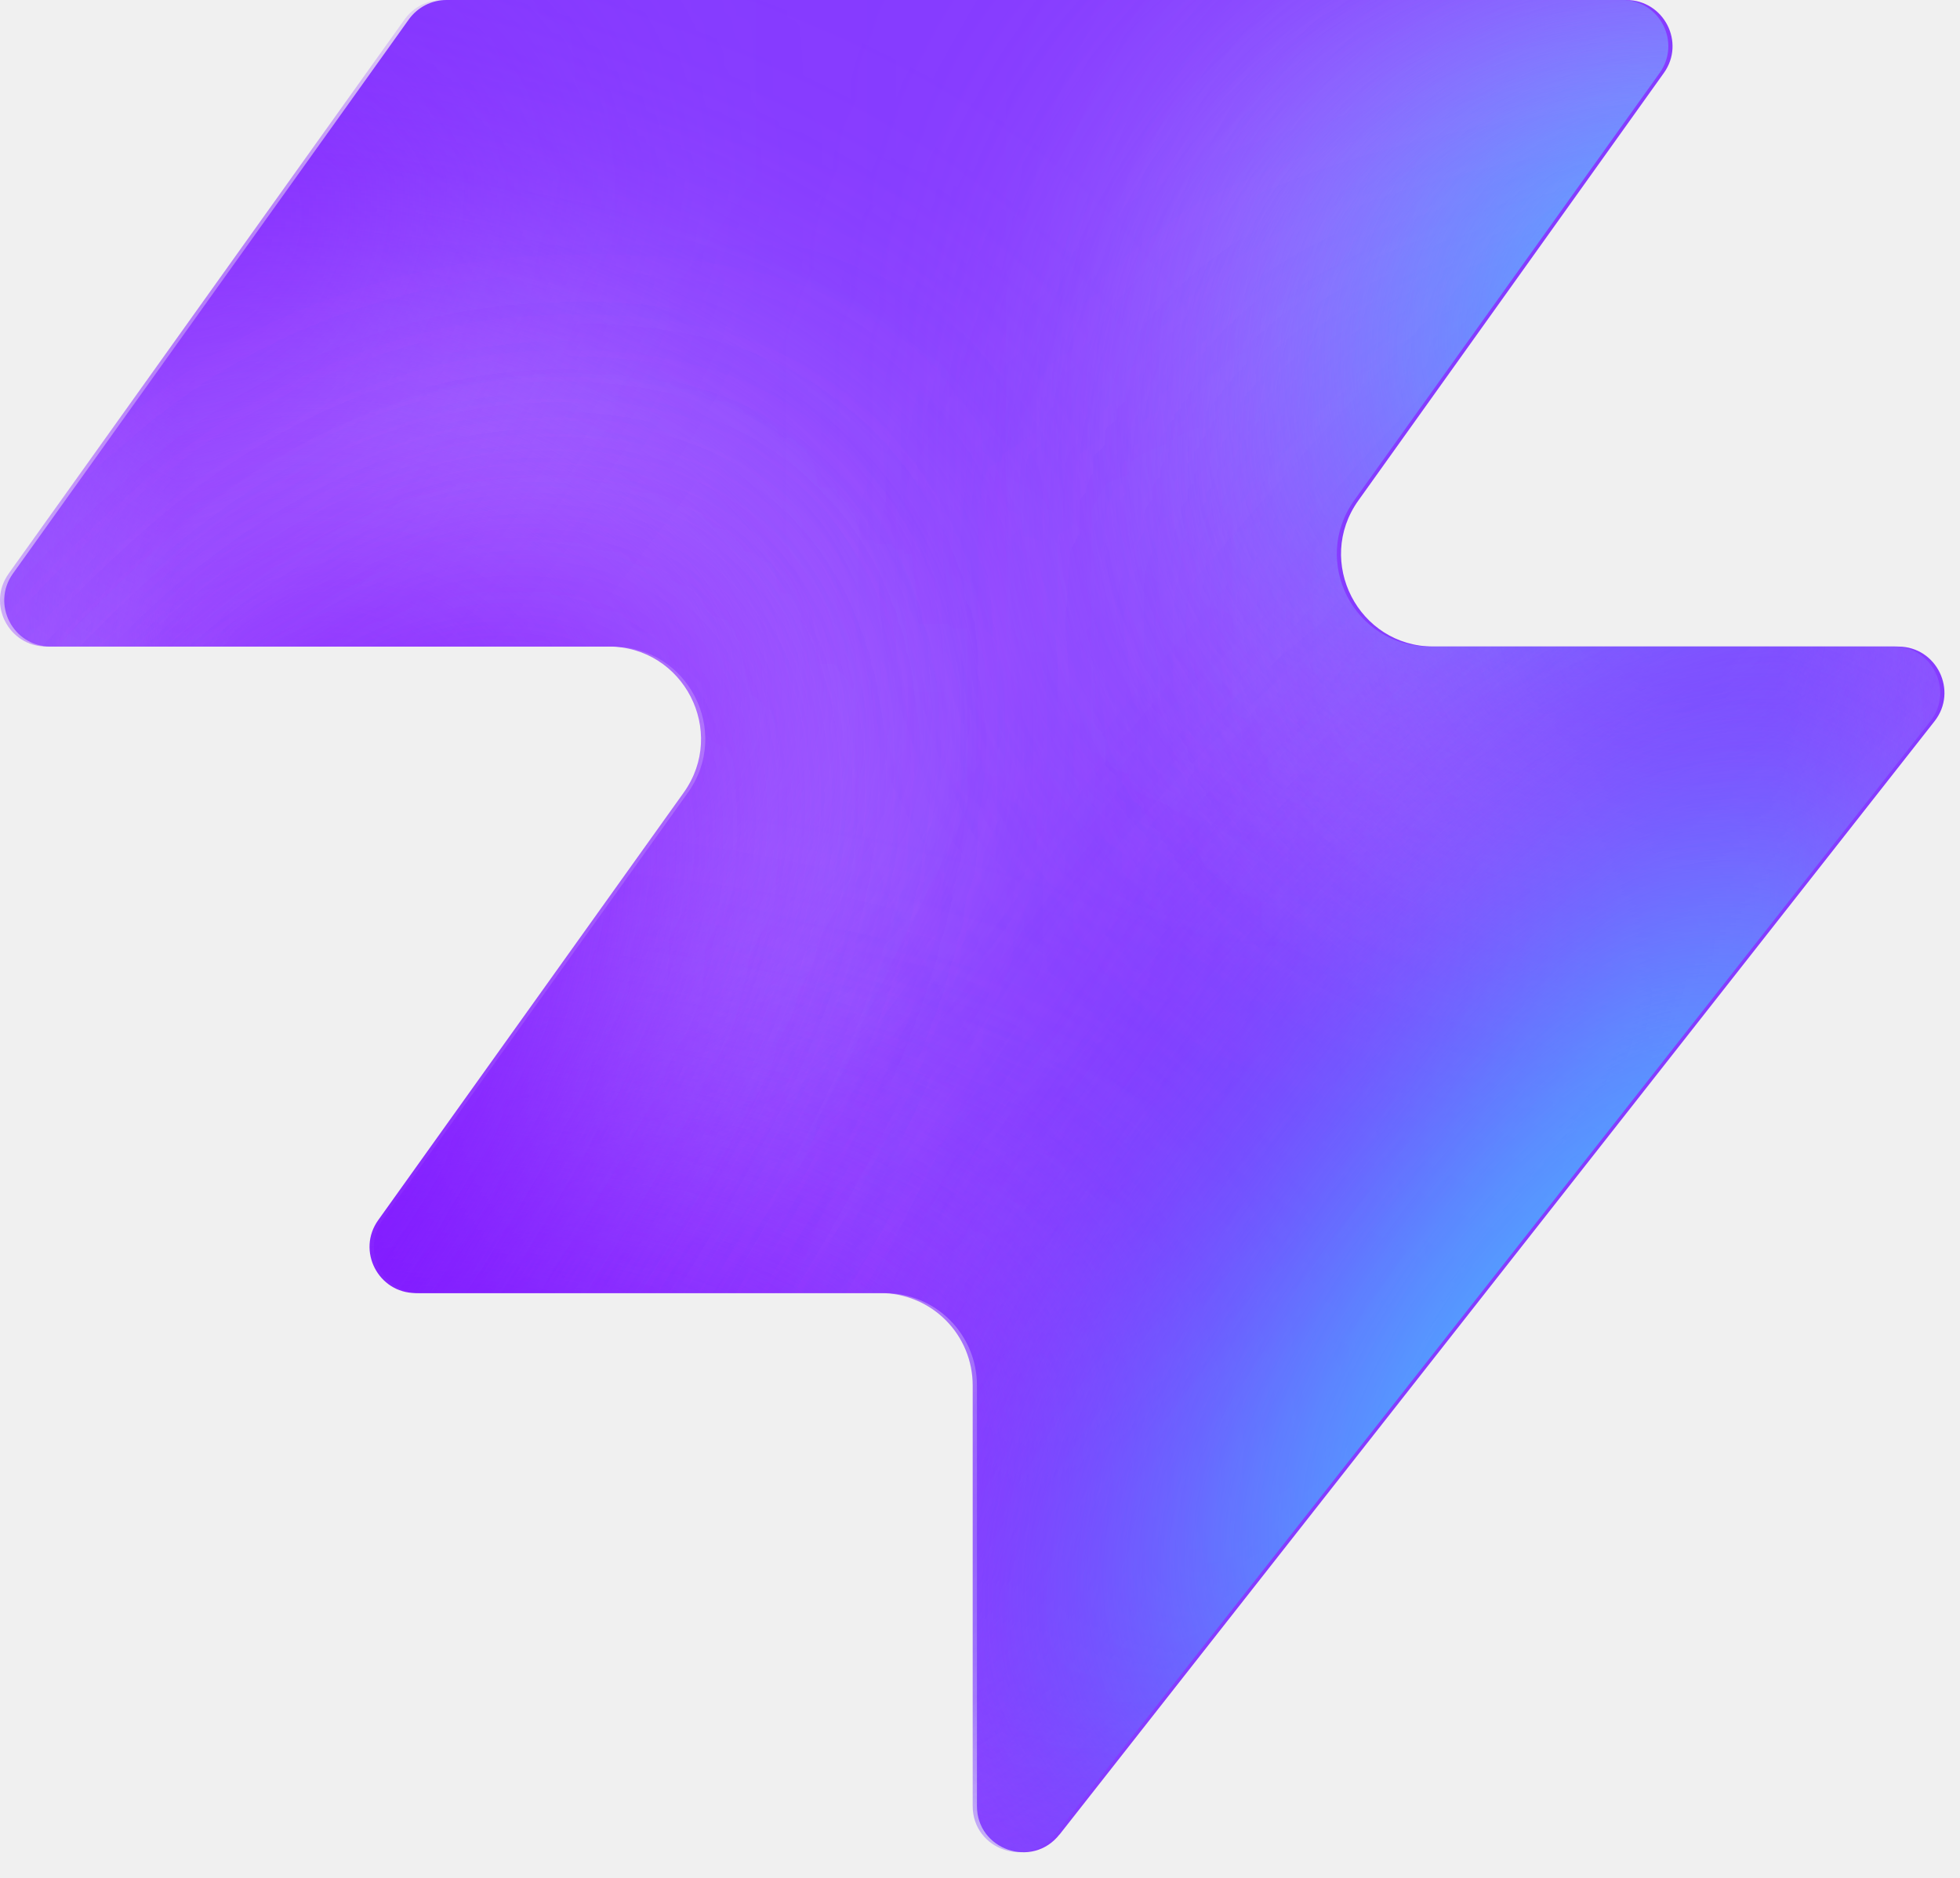
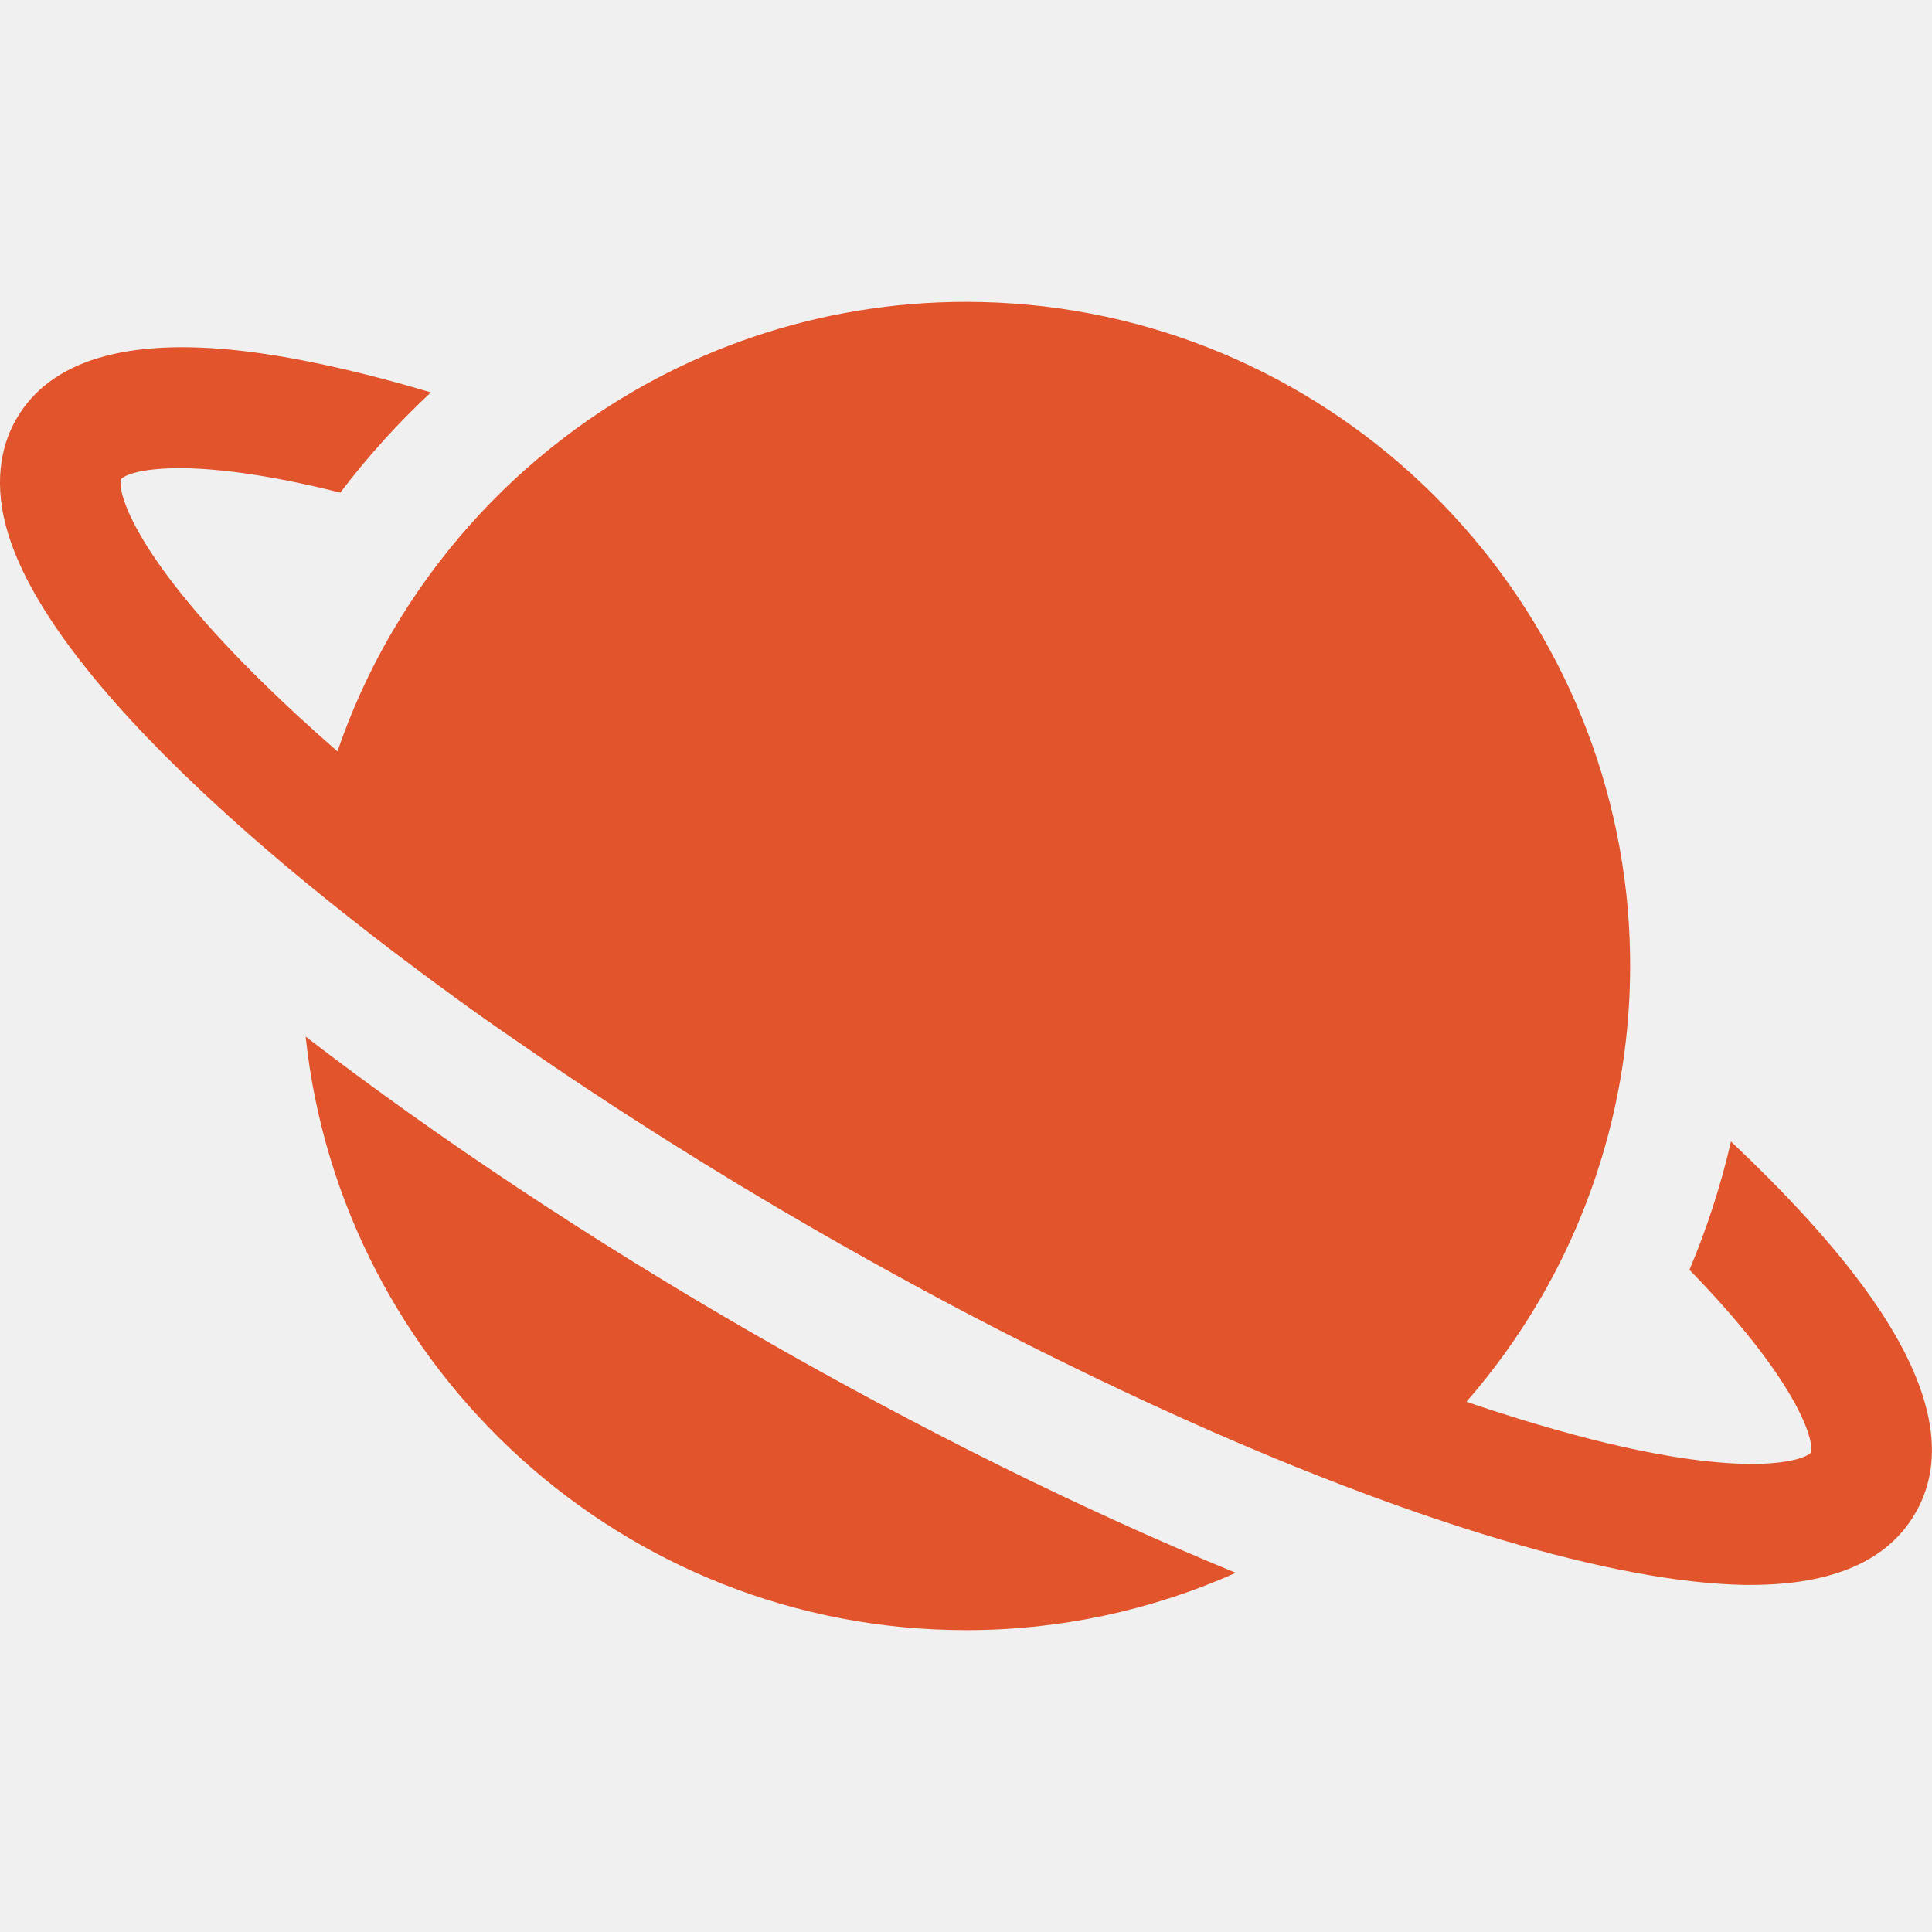
- <svg xmlns="http://www.w3.org/2000/svg" width="48" height="46" fill="none" viewBox="0 0 48 46">
-   <path fill="#863bff" d="M25.946 44.938c-.664.845-2.021.375-2.021-.698V33.937a2.26 2.26 0 0 0-2.262-2.262H10.287c-.92 0-1.456-1.04-.92-1.788l7.48-10.471c1.07-1.497 0-3.578-1.842-3.578H1.237c-.92 0-1.456-1.04-.92-1.788L10.013.474c.214-.297.556-.474.92-.474h28.894c.92 0 1.456 1.04.92 1.788l-7.48 10.471c-1.07 1.498 0 3.579 1.842 3.579h11.377c.943 0 1.473 1.088.89 1.83L25.947 44.94z" style="fill:#863bff;fill:color(display-p3 .525 .23 1);fill-opacity:1" />
-   <mask id="a" width="48" height="46" x="0" y="0" maskUnits="userSpaceOnUse" style="mask-type:alpha">
-     <path fill="#000" d="M25.842 44.938c-.664.844-2.021.375-2.021-.698V33.937a2.26 2.26 0 0 0-2.262-2.262H10.183c-.92 0-1.456-1.04-.92-1.788l7.48-10.471c1.07-1.498 0-3.579-1.842-3.579H1.133c-.92 0-1.456-1.04-.92-1.787L9.91.473c.214-.297.556-.474.92-.474h28.894c.92 0 1.456 1.04.92 1.788l-7.48 10.471c-1.07 1.498 0 3.578 1.842 3.578h11.377c.943 0 1.473 1.088.89 1.832L25.843 44.94z" style="fill:#000;fill-opacity:1" />
-   </mask>
-   <g mask="url(#a)">
-     <g filter="url(#b)">
-       <ellipse cx="5.508" cy="14.704" fill="#ede6ff" rx="5.508" ry="14.704" style="fill:#ede6ff;fill:color(display-p3 .927 .903 1);fill-opacity:1" transform="matrix(.00324 1 1 -.00324 -4.47 31.516)" />
-     </g>
-     <g filter="url(#c)">
-       <ellipse cx="10.399" cy="29.851" fill="#ede6ff" rx="10.399" ry="29.851" style="fill:#ede6ff;fill:color(display-p3 .927 .903 1);fill-opacity:1" transform="matrix(.00324 1 1 -.00324 -39.328 7.883)" />
-     </g>
-     <g filter="url(#d)">
-       <ellipse cx="5.508" cy="30.487" fill="#7e14ff" rx="5.508" ry="30.487" style="fill:#7e14ff;fill:color(display-p3 .492 .077 1);fill-opacity:1" transform="rotate(89.814 -25.913 -14.639)scale(1 -1)" />
-     </g>
-     <g filter="url(#e)">
-       <ellipse cx="5.508" cy="30.599" fill="#7e14ff" rx="5.508" ry="30.599" style="fill:#7e14ff;fill:color(display-p3 .492 .077 1);fill-opacity:1" transform="rotate(89.814 -32.644 -3.334)scale(1 -1)" />
-     </g>
-     <g filter="url(#f)">
-       <ellipse cx="5.508" cy="30.599" fill="#7e14ff" rx="5.508" ry="30.599" style="fill:#7e14ff;fill:color(display-p3 .492 .077 1);fill-opacity:1" transform="matrix(.00324 1 1 -.00324 -34.34 30.47)" />
-     </g>
-     <g filter="url(#g)">
-       <ellipse cx="14.072" cy="22.078" fill="#ede6ff" rx="14.072" ry="22.078" style="fill:#ede6ff;fill:color(display-p3 .927 .903 1);fill-opacity:1" transform="rotate(93.35 24.506 48.493)scale(-1 1)" />
-     </g>
-     <g filter="url(#h)">
-       <ellipse cx="3.47" cy="21.501" fill="#7e14ff" rx="3.47" ry="21.501" style="fill:#7e14ff;fill:color(display-p3 .492 .077 1);fill-opacity:1" transform="rotate(89.009 28.708 47.59)scale(-1 1)" />
-     </g>
-     <g filter="url(#i)">
-       <ellipse cx="3.47" cy="21.501" fill="#7e14ff" rx="3.47" ry="21.501" style="fill:#7e14ff;fill:color(display-p3 .492 .077 1);fill-opacity:1" transform="rotate(89.009 28.708 47.59)scale(-1 1)" />
-     </g>
-     <g filter="url(#j)">
-       <ellipse cx=".387" cy="8.972" fill="#7e14ff" rx="4.407" ry="29.108" style="fill:#7e14ff;fill:color(display-p3 .492 .077 1);fill-opacity:1" transform="rotate(39.51 .387 8.972)" />
-     </g>
-     <g filter="url(#k)">
-       <ellipse cx="47.523" cy="-6.092" fill="#7e14ff" rx="4.407" ry="29.108" style="fill:#7e14ff;fill:color(display-p3 .492 .077 1);fill-opacity:1" transform="rotate(37.892 47.523 -6.092)" />
-     </g>
-     <g filter="url(#l)">
-       <ellipse cx="41.412" cy="6.333" fill="#47bfff" rx="5.971" ry="9.665" style="fill:#47bfff;fill:color(display-p3 .28 .748 1);fill-opacity:1" transform="rotate(37.892 41.412 6.333)" />
-     </g>
-     <g filter="url(#m)">
-       <ellipse cx="-1.879" cy="38.332" fill="#7e14ff" rx="4.407" ry="29.108" style="fill:#7e14ff;fill:color(display-p3 .492 .077 1);fill-opacity:1" transform="rotate(37.892 -1.88 38.332)" />
-     </g>
-     <g filter="url(#n)">
-       <ellipse cx="-1.879" cy="38.332" fill="#7e14ff" rx="4.407" ry="29.108" style="fill:#7e14ff;fill:color(display-p3 .492 .077 1);fill-opacity:1" transform="rotate(37.892 -1.88 38.332)" />
-     </g>
-     <g filter="url(#o)">
-       <ellipse cx="35.651" cy="29.907" fill="#7e14ff" rx="4.407" ry="29.108" style="fill:#7e14ff;fill:color(display-p3 .492 .077 1);fill-opacity:1" transform="rotate(37.892 35.651 29.907)" />
-     </g>
-     <g filter="url(#p)">
-       <ellipse cx="38.418" cy="32.4" fill="#47bfff" rx="5.971" ry="15.297" style="fill:#47bfff;fill:color(display-p3 .28 .748 1);fill-opacity:1" transform="rotate(37.892 38.418 32.4)" />
-     </g>
+ <svg xmlns="http://www.w3.org/2000/svg" width="68" height="68" viewBox="0 0 68 68" fill="none">
+   <g clip-path="url(#clip0_1110_11)">
+     <path d="M10.758 36.485C12.001 48.211 21.949 57.375 34 57.375C37.272 57.379 40.507 56.691 43.495 55.358C38.142 53.162 32.332 50.288 26.525 46.943C20.852 43.677 15.385 40.043 10.758 36.485ZM65.439 45.091C64.311 43.589 62.783 41.93 60.924 40.177C60.569 41.722 60.08 43.233 59.463 44.693C63.277 48.611 63.872 50.715 63.735 51.127C63.47 51.424 61.471 52.043 56.012 50.659C55.23 50.46 54.375 50.219 53.446 49.934C52.848 49.749 52.237 49.551 51.615 49.337C52.593 48.216 53.462 47.004 54.21 45.718C54.233 45.679 54.257 45.641 54.279 45.601C56.307 42.071 57.374 38.071 57.375 34C57.376 33.157 57.331 32.315 57.242 31.477C55.971 19.767 46.033 10.625 34 10.625C28.895 10.622 23.929 12.297 19.869 15.392C17.408 17.265 15.339 19.604 13.782 22.277C13.761 22.315 13.737 22.354 13.714 22.392C12.974 23.682 12.359 25.039 11.877 26.446C11.383 26.014 10.905 25.586 10.444 25.161C9.729 24.497 9.094 23.882 8.529 23.302C4.602 19.283 4.134 17.244 4.258 16.867C4.545 16.544 6.662 15.999 11.978 17.339C12.938 16.074 14.005 14.894 15.166 13.811C12.661 13.066 10.412 12.569 8.519 12.35C4.437 11.883 1.766 12.686 0.578 14.742C0.147 15.483 -0.266 16.746 0.216 18.541C0.93 21.205 3.472 24.438 7.07 27.824C8.216 28.904 9.468 29.998 10.804 31.097C11.777 31.894 12.796 32.698 13.846 33.498C14.546 34.029 15.261 34.56 15.991 35.092C16.72 35.623 17.459 36.145 18.209 36.656C21.583 38.995 25.149 41.241 28.646 43.256C29.916 43.987 31.184 44.695 32.45 45.381C33.716 46.066 34.972 46.722 36.218 47.348C39.127 48.809 41.975 50.126 44.699 51.256C45.867 51.742 47.01 52.191 48.127 52.606C49.706 53.193 51.231 53.709 52.684 54.145L52.83 54.189C56.247 55.206 59.128 55.741 61.394 55.783H61.625C64.499 55.783 66.446 54.935 67.413 53.259C68.62 51.185 67.955 48.435 65.439 45.091Z" fill="#E2542C" />
  </g>
  <defs>
-     <filter id="b" width="60.045" height="41.654" x="-19.77" y="16.149" color-interpolation-filters="sRGB" filterUnits="userSpaceOnUse">
-       <feFlood flood-opacity="0" result="BackgroundImageFix" />
-       <feBlend in="SourceGraphic" in2="BackgroundImageFix" result="shape" />
-       <feGaussianBlur result="effect1_foregroundBlur_2002_17158" stdDeviation="7.659" />
-     </filter>
-     <filter id="c" width="90.34" height="51.437" x="-54.613" y="-7.533" color-interpolation-filters="sRGB" filterUnits="userSpaceOnUse">
-       <feFlood flood-opacity="0" result="BackgroundImageFix" />
-       <feBlend in="SourceGraphic" in2="BackgroundImageFix" result="shape" />
-       <feGaussianBlur result="effect1_foregroundBlur_2002_17158" stdDeviation="7.659" />
-     </filter>
-     <filter id="d" width="79.355" height="29.4" x="-49.64" y="2.03" color-interpolation-filters="sRGB" filterUnits="userSpaceOnUse">
-       <feFlood flood-opacity="0" result="BackgroundImageFix" />
-       <feBlend in="SourceGraphic" in2="BackgroundImageFix" result="shape" />
-       <feGaussianBlur result="effect1_foregroundBlur_2002_17158" stdDeviation="4.596" />
-     </filter>
-     <filter id="e" width="79.579" height="29.4" x="-45.045" y="20.029" color-interpolation-filters="sRGB" filterUnits="userSpaceOnUse">
-       <feFlood flood-opacity="0" result="BackgroundImageFix" />
-       <feBlend in="SourceGraphic" in2="BackgroundImageFix" result="shape" />
-       <feGaussianBlur result="effect1_foregroundBlur_2002_17158" stdDeviation="4.596" />
-     </filter>
-     <filter id="f" width="79.579" height="29.4" x="-43.513" y="21.178" color-interpolation-filters="sRGB" filterUnits="userSpaceOnUse">
-       <feFlood flood-opacity="0" result="BackgroundImageFix" />
-       <feBlend in="SourceGraphic" in2="BackgroundImageFix" result="shape" />
-       <feGaussianBlur result="effect1_foregroundBlur_2002_17158" stdDeviation="4.596" />
-     </filter>
-     <filter id="g" width="74.749" height="58.852" x="15.756" y="-17.901" color-interpolation-filters="sRGB" filterUnits="userSpaceOnUse">
-       <feFlood flood-opacity="0" result="BackgroundImageFix" />
-       <feBlend in="SourceGraphic" in2="BackgroundImageFix" result="shape" />
-       <feGaussianBlur result="effect1_foregroundBlur_2002_17158" stdDeviation="7.659" />
-     </filter>
-     <filter id="h" width="61.377" height="25.362" x="23.548" y="2.284" color-interpolation-filters="sRGB" filterUnits="userSpaceOnUse">
-       <feFlood flood-opacity="0" result="BackgroundImageFix" />
-       <feBlend in="SourceGraphic" in2="BackgroundImageFix" result="shape" />
-       <feGaussianBlur result="effect1_foregroundBlur_2002_17158" stdDeviation="4.596" />
-     </filter>
-     <filter id="i" width="61.377" height="25.362" x="23.548" y="2.284" color-interpolation-filters="sRGB" filterUnits="userSpaceOnUse">
-       <feFlood flood-opacity="0" result="BackgroundImageFix" />
-       <feBlend in="SourceGraphic" in2="BackgroundImageFix" result="shape" />
-       <feGaussianBlur result="effect1_foregroundBlur_2002_17158" stdDeviation="4.596" />
-     </filter>
-     <filter id="j" width="56.045" height="63.649" x="-27.636" y="-22.853" color-interpolation-filters="sRGB" filterUnits="userSpaceOnUse">
-       <feFlood flood-opacity="0" result="BackgroundImageFix" />
-       <feBlend in="SourceGraphic" in2="BackgroundImageFix" result="shape" />
-       <feGaussianBlur result="effect1_foregroundBlur_2002_17158" stdDeviation="4.596" />
-     </filter>
-     <filter id="k" width="54.814" height="64.646" x="20.116" y="-38.415" color-interpolation-filters="sRGB" filterUnits="userSpaceOnUse">
-       <feFlood flood-opacity="0" result="BackgroundImageFix" />
-       <feBlend in="SourceGraphic" in2="BackgroundImageFix" result="shape" />
-       <feGaussianBlur result="effect1_foregroundBlur_2002_17158" stdDeviation="4.596" />
-     </filter>
-     <filter id="l" width="33.541" height="35.313" x="24.641" y="-11.323" color-interpolation-filters="sRGB" filterUnits="userSpaceOnUse">
-       <feFlood flood-opacity="0" result="BackgroundImageFix" />
-       <feBlend in="SourceGraphic" in2="BackgroundImageFix" result="shape" />
-       <feGaussianBlur result="effect1_foregroundBlur_2002_17158" stdDeviation="4.596" />
-     </filter>
-     <filter id="m" width="54.814" height="64.646" x="-29.286" y="6.009" color-interpolation-filters="sRGB" filterUnits="userSpaceOnUse">
-       <feFlood flood-opacity="0" result="BackgroundImageFix" />
-       <feBlend in="SourceGraphic" in2="BackgroundImageFix" result="shape" />
-       <feGaussianBlur result="effect1_foregroundBlur_2002_17158" stdDeviation="4.596" />
-     </filter>
-     <filter id="n" width="54.814" height="64.646" x="-29.286" y="6.009" color-interpolation-filters="sRGB" filterUnits="userSpaceOnUse">
-       <feFlood flood-opacity="0" result="BackgroundImageFix" />
-       <feBlend in="SourceGraphic" in2="BackgroundImageFix" result="shape" />
-       <feGaussianBlur result="effect1_foregroundBlur_2002_17158" stdDeviation="4.596" />
-     </filter>
-     <filter id="o" width="54.814" height="64.646" x="8.244" y="-2.416" color-interpolation-filters="sRGB" filterUnits="userSpaceOnUse">
-       <feFlood flood-opacity="0" result="BackgroundImageFix" />
-       <feBlend in="SourceGraphic" in2="BackgroundImageFix" result="shape" />
-       <feGaussianBlur result="effect1_foregroundBlur_2002_17158" stdDeviation="4.596" />
-     </filter>
-     <filter id="p" width="39.409" height="43.623" x="18.713" y="10.588" color-interpolation-filters="sRGB" filterUnits="userSpaceOnUse">
-       <feFlood flood-opacity="0" result="BackgroundImageFix" />
-       <feBlend in="SourceGraphic" in2="BackgroundImageFix" result="shape" />
-       <feGaussianBlur result="effect1_foregroundBlur_2002_17158" stdDeviation="4.596" />
-     </filter>
+     <clipPath id="clip0_1110_11">
+       <rect width="68" height="68" fill="white" />
+     </clipPath>
  </defs>
</svg>
